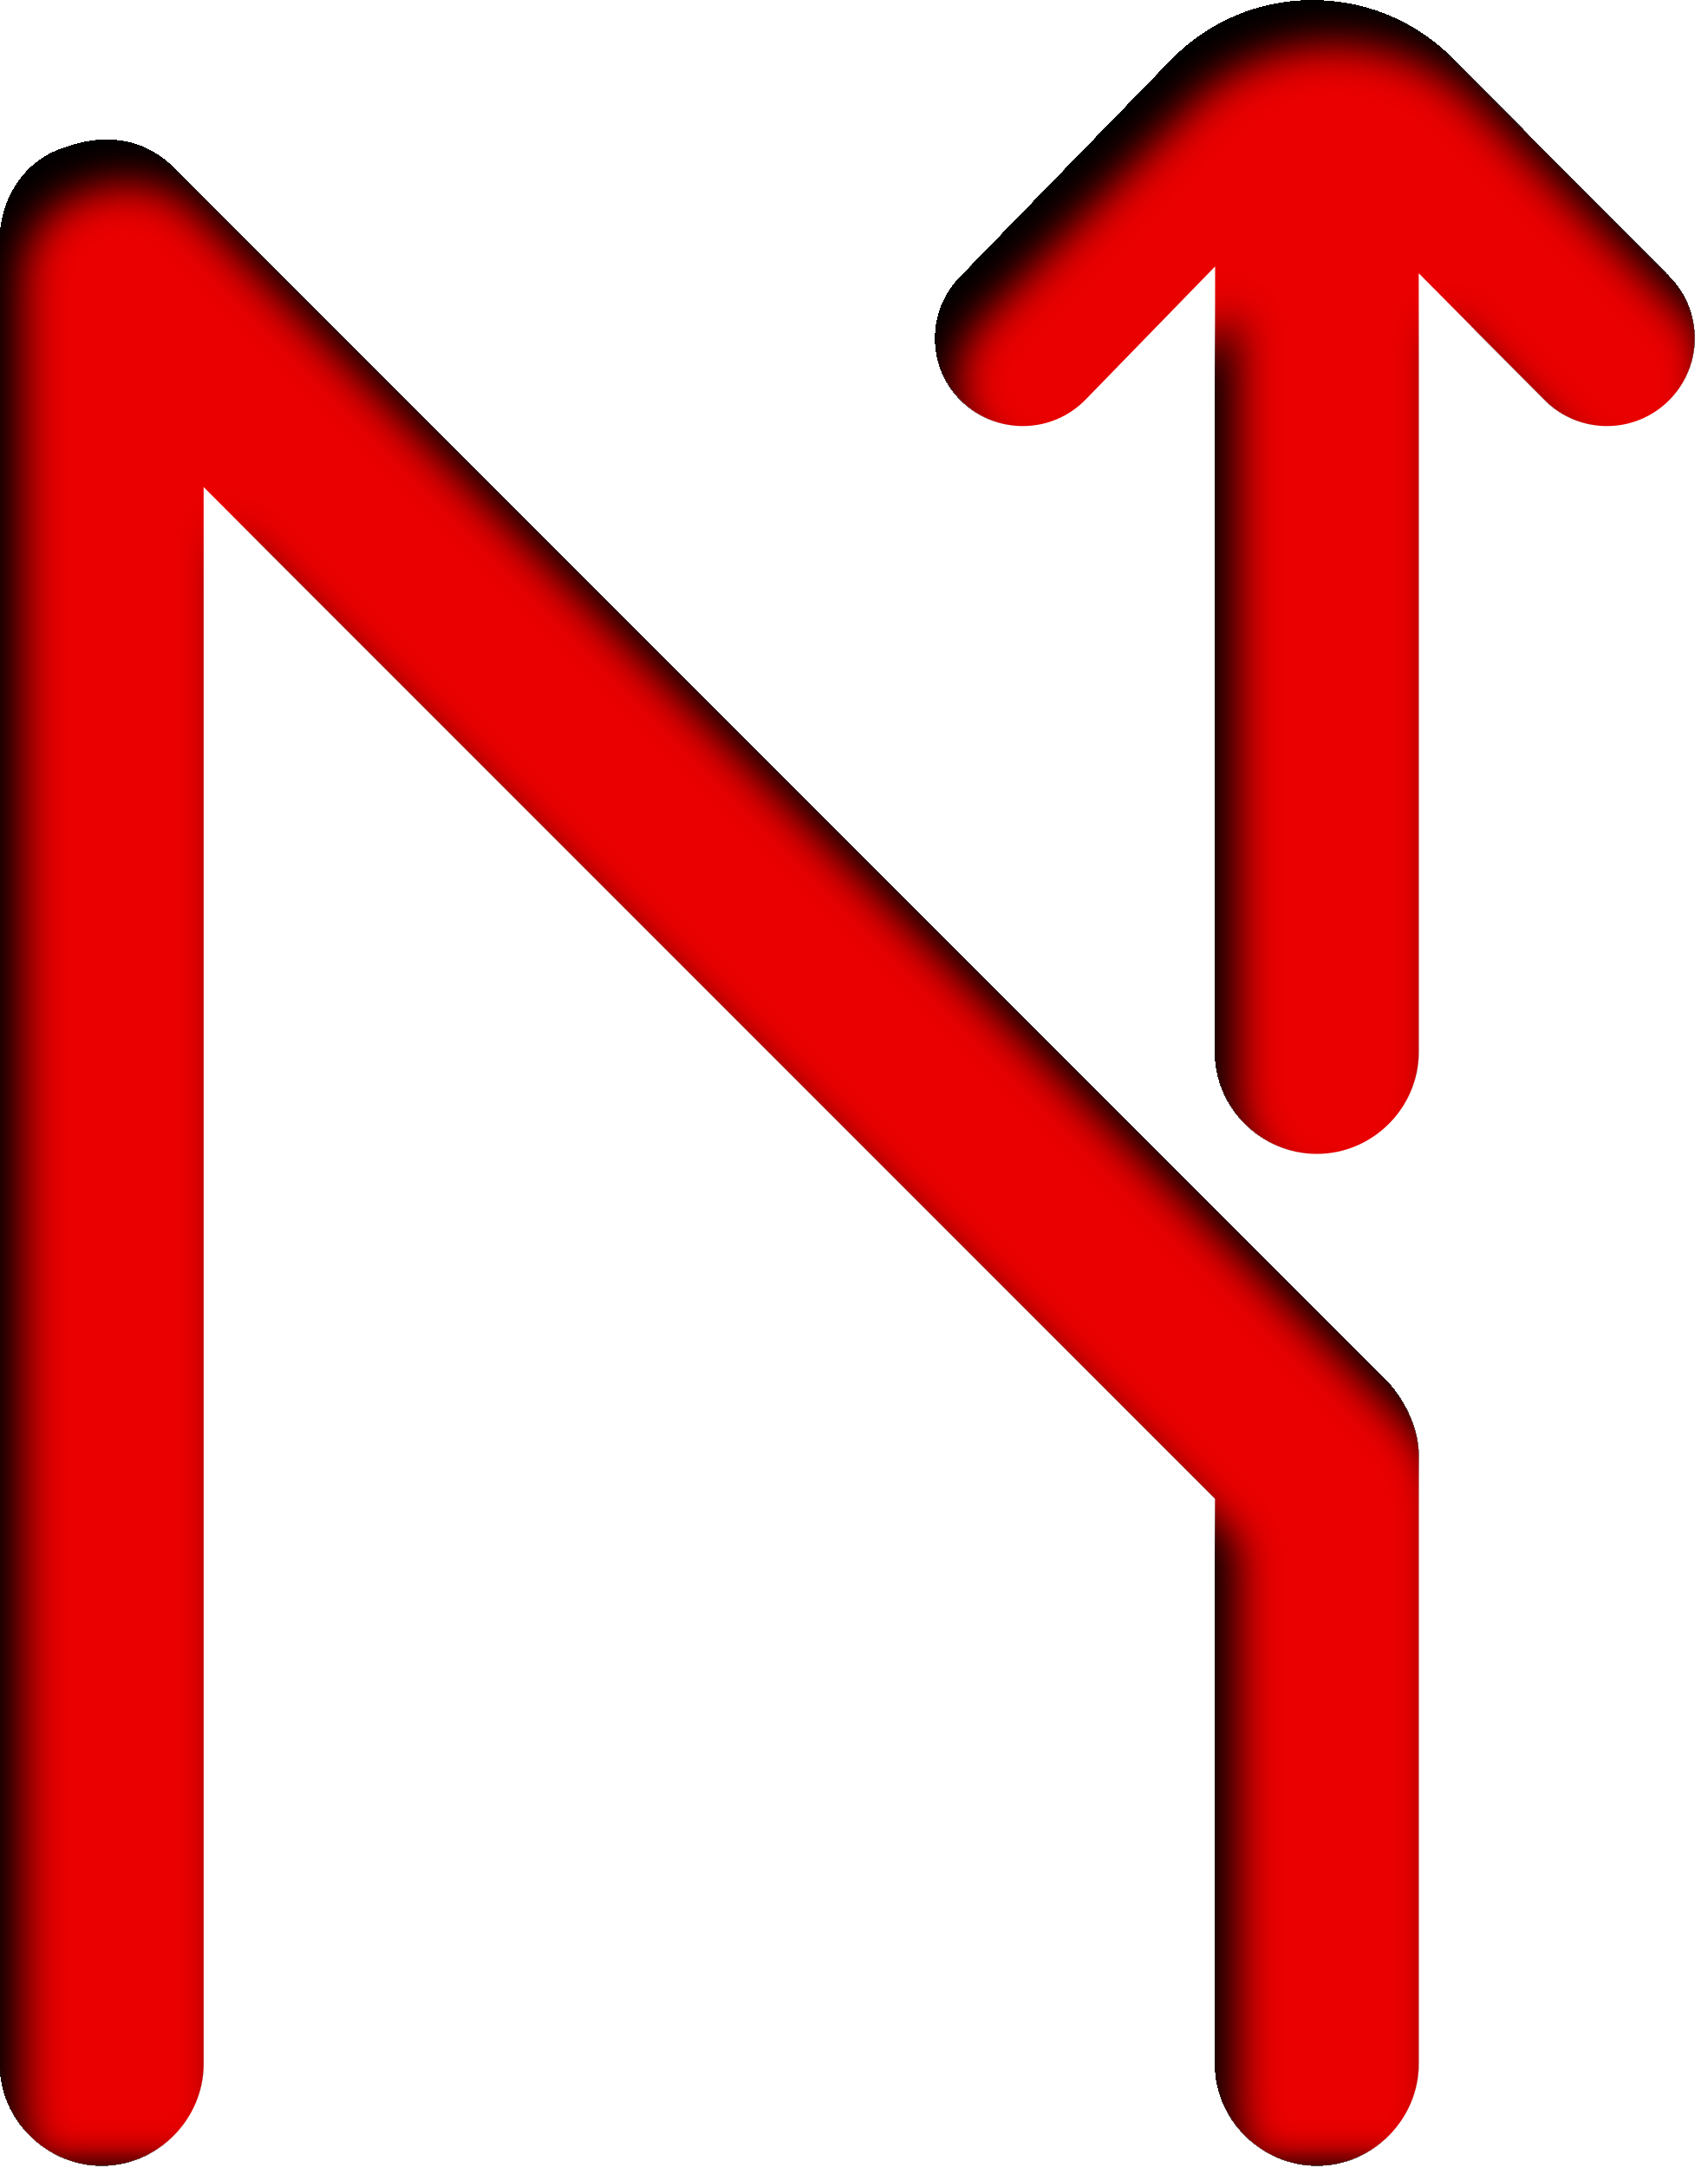
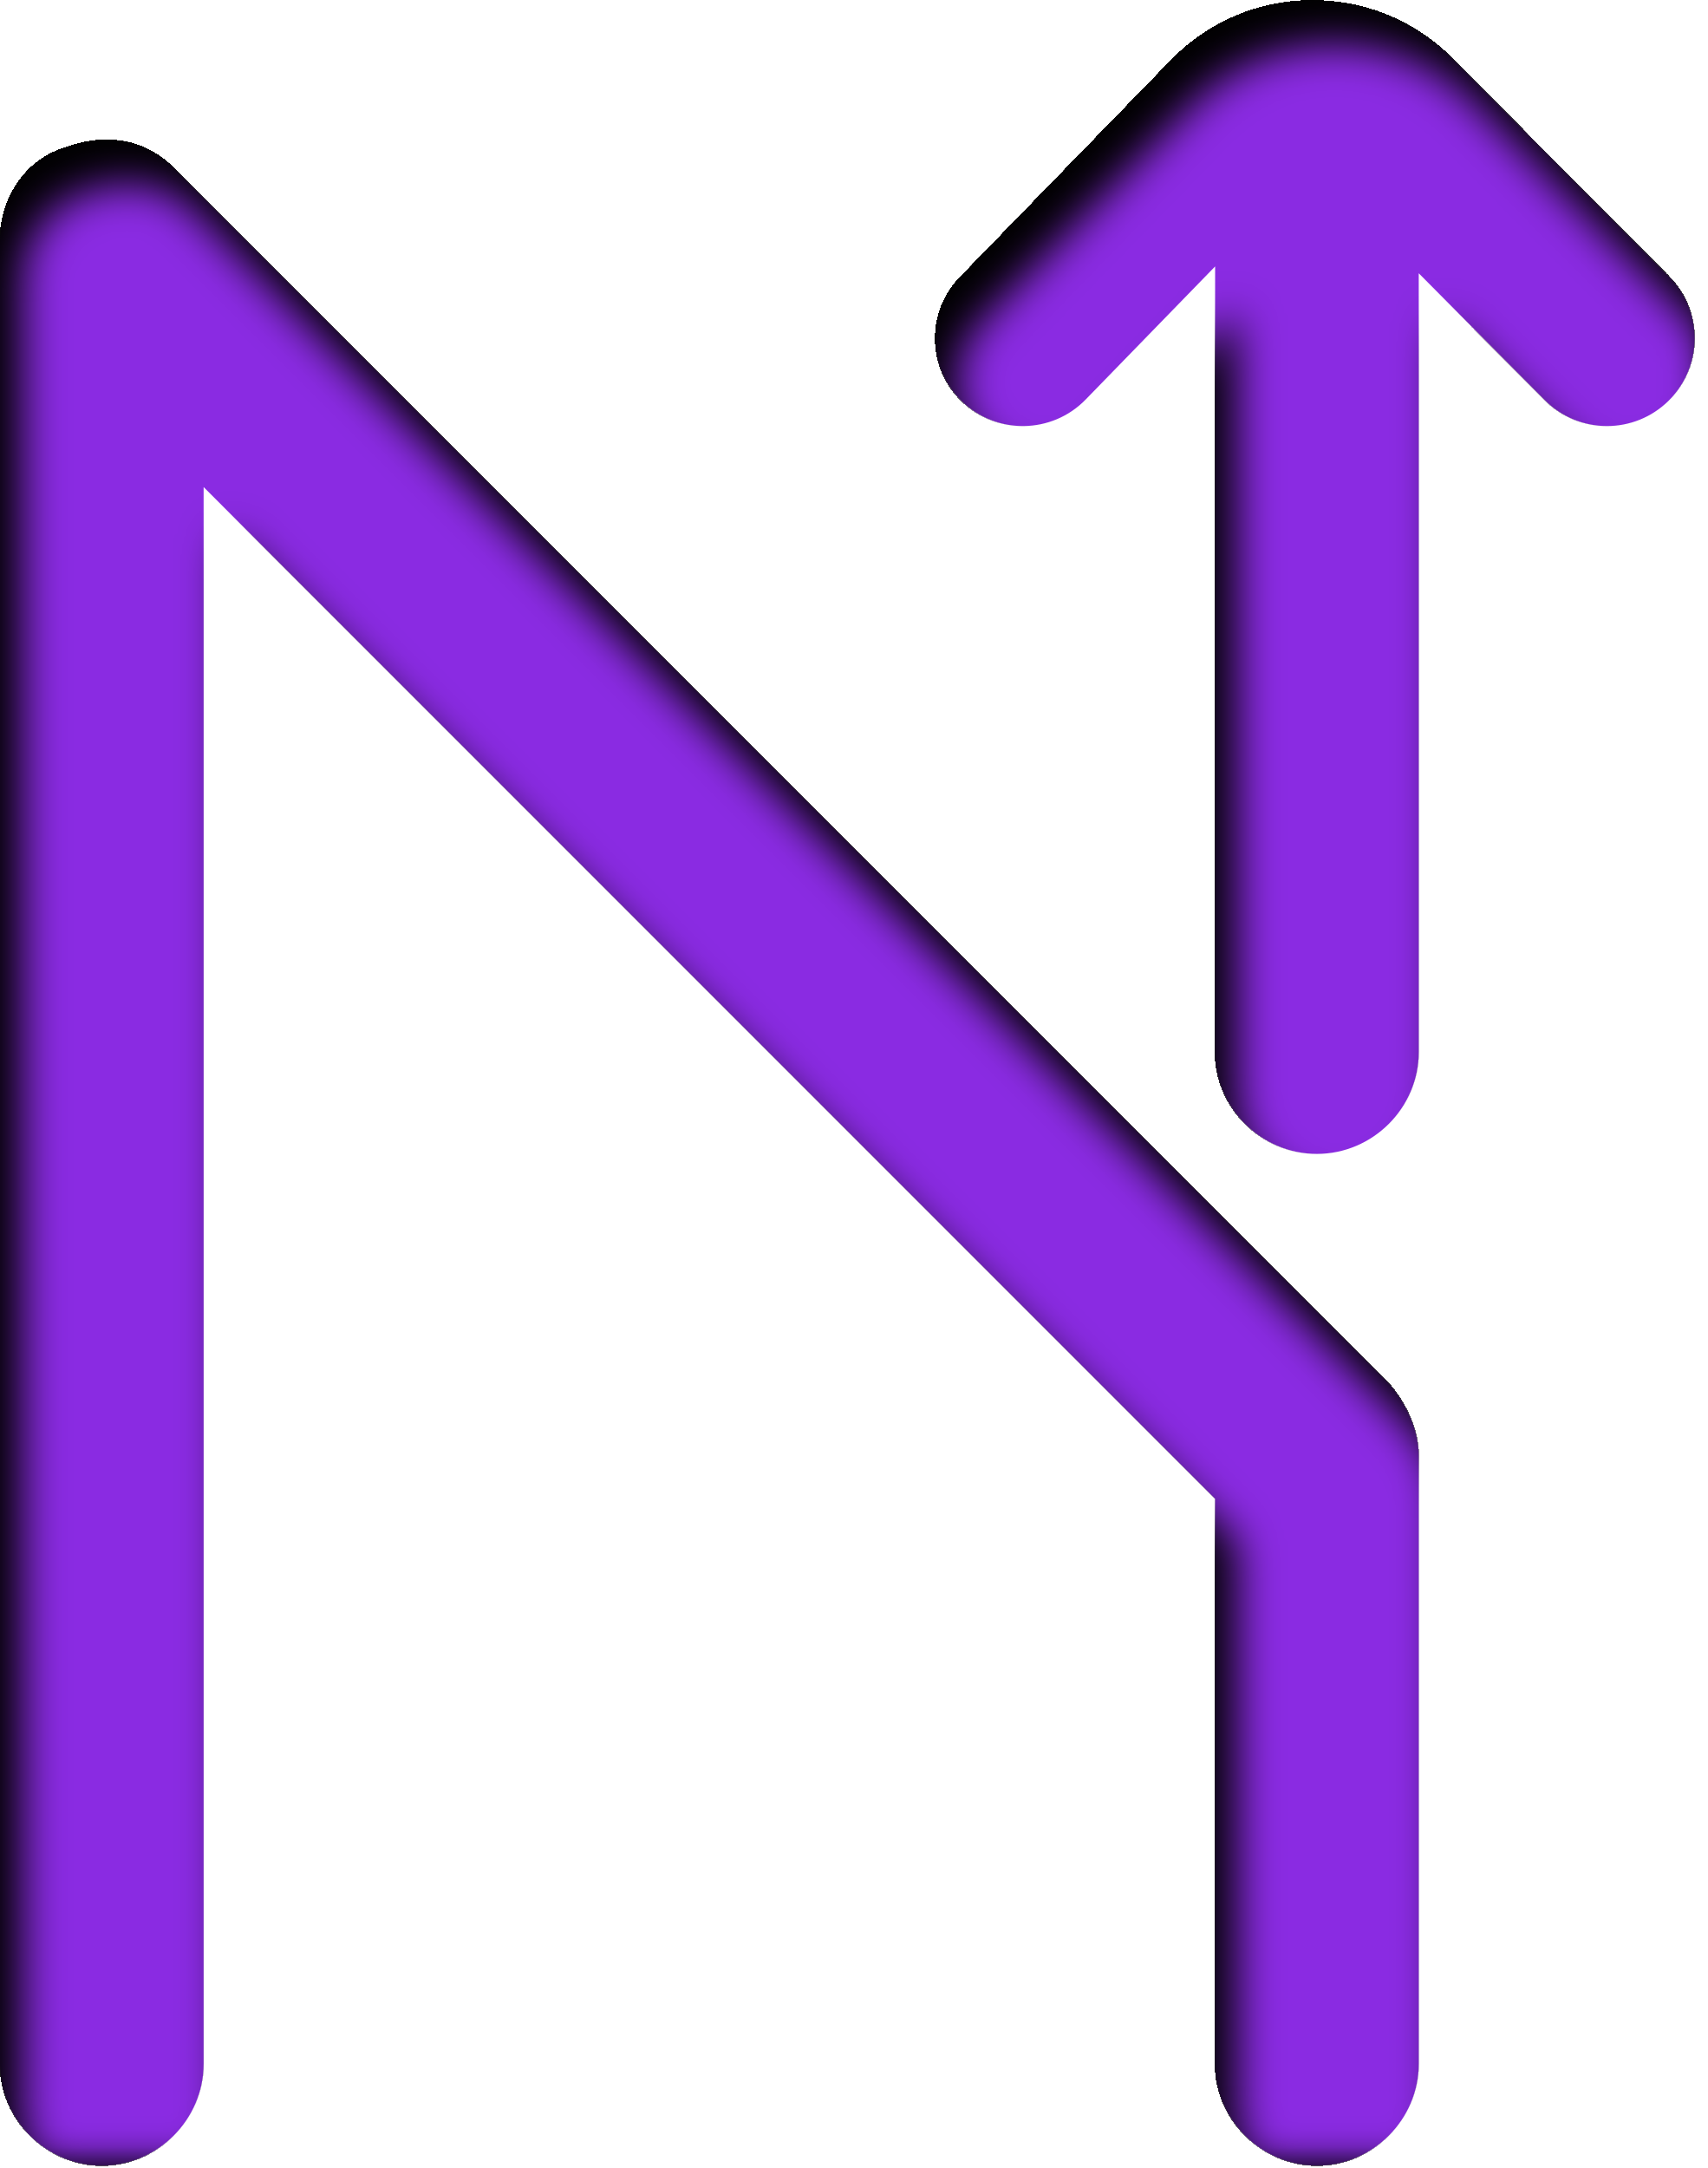
<svg xmlns="http://www.w3.org/2000/svg" width="78" height="99" viewBox="0 0 78 99" fill="none">
  <g filter="url(#filter0_i_11_2)">
-     <path fill-rule="evenodd" clip-rule="evenodd" d="M43.853 12.666C42.312 14.249 42.347 16.781 43.93 18.322C45.514 19.862 48.046 19.828 49.587 18.244L55.5 12.166V48.041C55.5 50.591 57.6 52.691 60.15 52.691C62.7 52.691 64.8 50.591 64.8 48.041V12.478L70.562 18.275C72.12 19.842 74.653 19.849 76.219 18.292C77.786 16.734 77.794 14.202 76.236 12.635L66.337 2.677C62.792 -0.89 57.011 -0.859 53.504 2.746L43.853 12.666ZM60.15 98.891C57.6 98.891 55.5 96.791 55.5 94.241V68.441L9.3 22.241V94.241C9.3 96.791 7.2 98.891 4.65 98.891C2.1 98.891 0 96.791 0 94.241V10.991C0 9.191 1.05 7.391 2.85 6.791C4.8 6.041 6.6 6.341 7.95 7.691L63.45 63.191C64.35 64.241 64.8 65.441 64.8 66.491V94.241C64.8 96.791 62.7 98.891 60.15 98.891Z" fill="#EA0000" />
+     <path fill-rule="evenodd" clip-rule="evenodd" d="M43.853 12.666C42.312 14.249 42.347 16.781 43.93 18.322C45.514 19.862 48.046 19.828 49.587 18.244L55.5 12.166V48.041C55.5 50.591 57.6 52.691 60.15 52.691C62.7 52.691 64.8 50.591 64.8 48.041V12.478L70.562 18.275C72.12 19.842 74.653 19.849 76.219 18.292C77.786 16.734 77.794 14.202 76.236 12.635L66.337 2.677C62.792 -0.89 57.011 -0.859 53.504 2.746L43.853 12.666ZM60.15 98.891C57.6 98.891 55.5 96.791 55.5 94.241V68.441L9.3 22.241V94.241C9.3 96.791 7.2 98.891 4.65 98.891C2.1 98.891 0 96.791 0 94.241V10.991C0 9.191 1.05 7.391 2.85 6.791C4.8 6.041 6.6 6.341 7.95 7.691L63.45 63.191C64.35 64.241 64.8 65.441 64.8 66.491V94.241C64.8 96.791 62.7 98.891 60.15 98.891Z" fill="#8a2be2" />
  </g>
  <defs>
    <filter id="filter0_i_11_2" x="0" y="0.022" width="78.399" height="100.869" filterUnits="userSpaceOnUse" color-interpolation-filters="sRGB">
      <feFlood flood-opacity="0" result="BackgroundImageFix" />
      <feBlend mode="normal" in="SourceGraphic" in2="BackgroundImageFix" result="shape" />
      <feColorMatrix in="SourceAlpha" type="matrix" values="0 0 0 0 0 0 0 0 0 0 0 0 0 0 0 0 0 0 127 0" result="hardAlpha" />
      <feOffset dx="1" dy="2" />
      <feGaussianBlur stdDeviation="1" />
      <feComposite in2="hardAlpha" operator="arithmetic" k2="-1" k3="1" />
      <feColorMatrix type="matrix" values="0 0 0 0 0 0 0 0 0 0 0 0 0 0 0 0 0 0 1 0" />
      <feBlend mode="normal" in2="shape" result="effect1_innerShadow_11_2" />
    </filter>
  </defs>
</svg>
